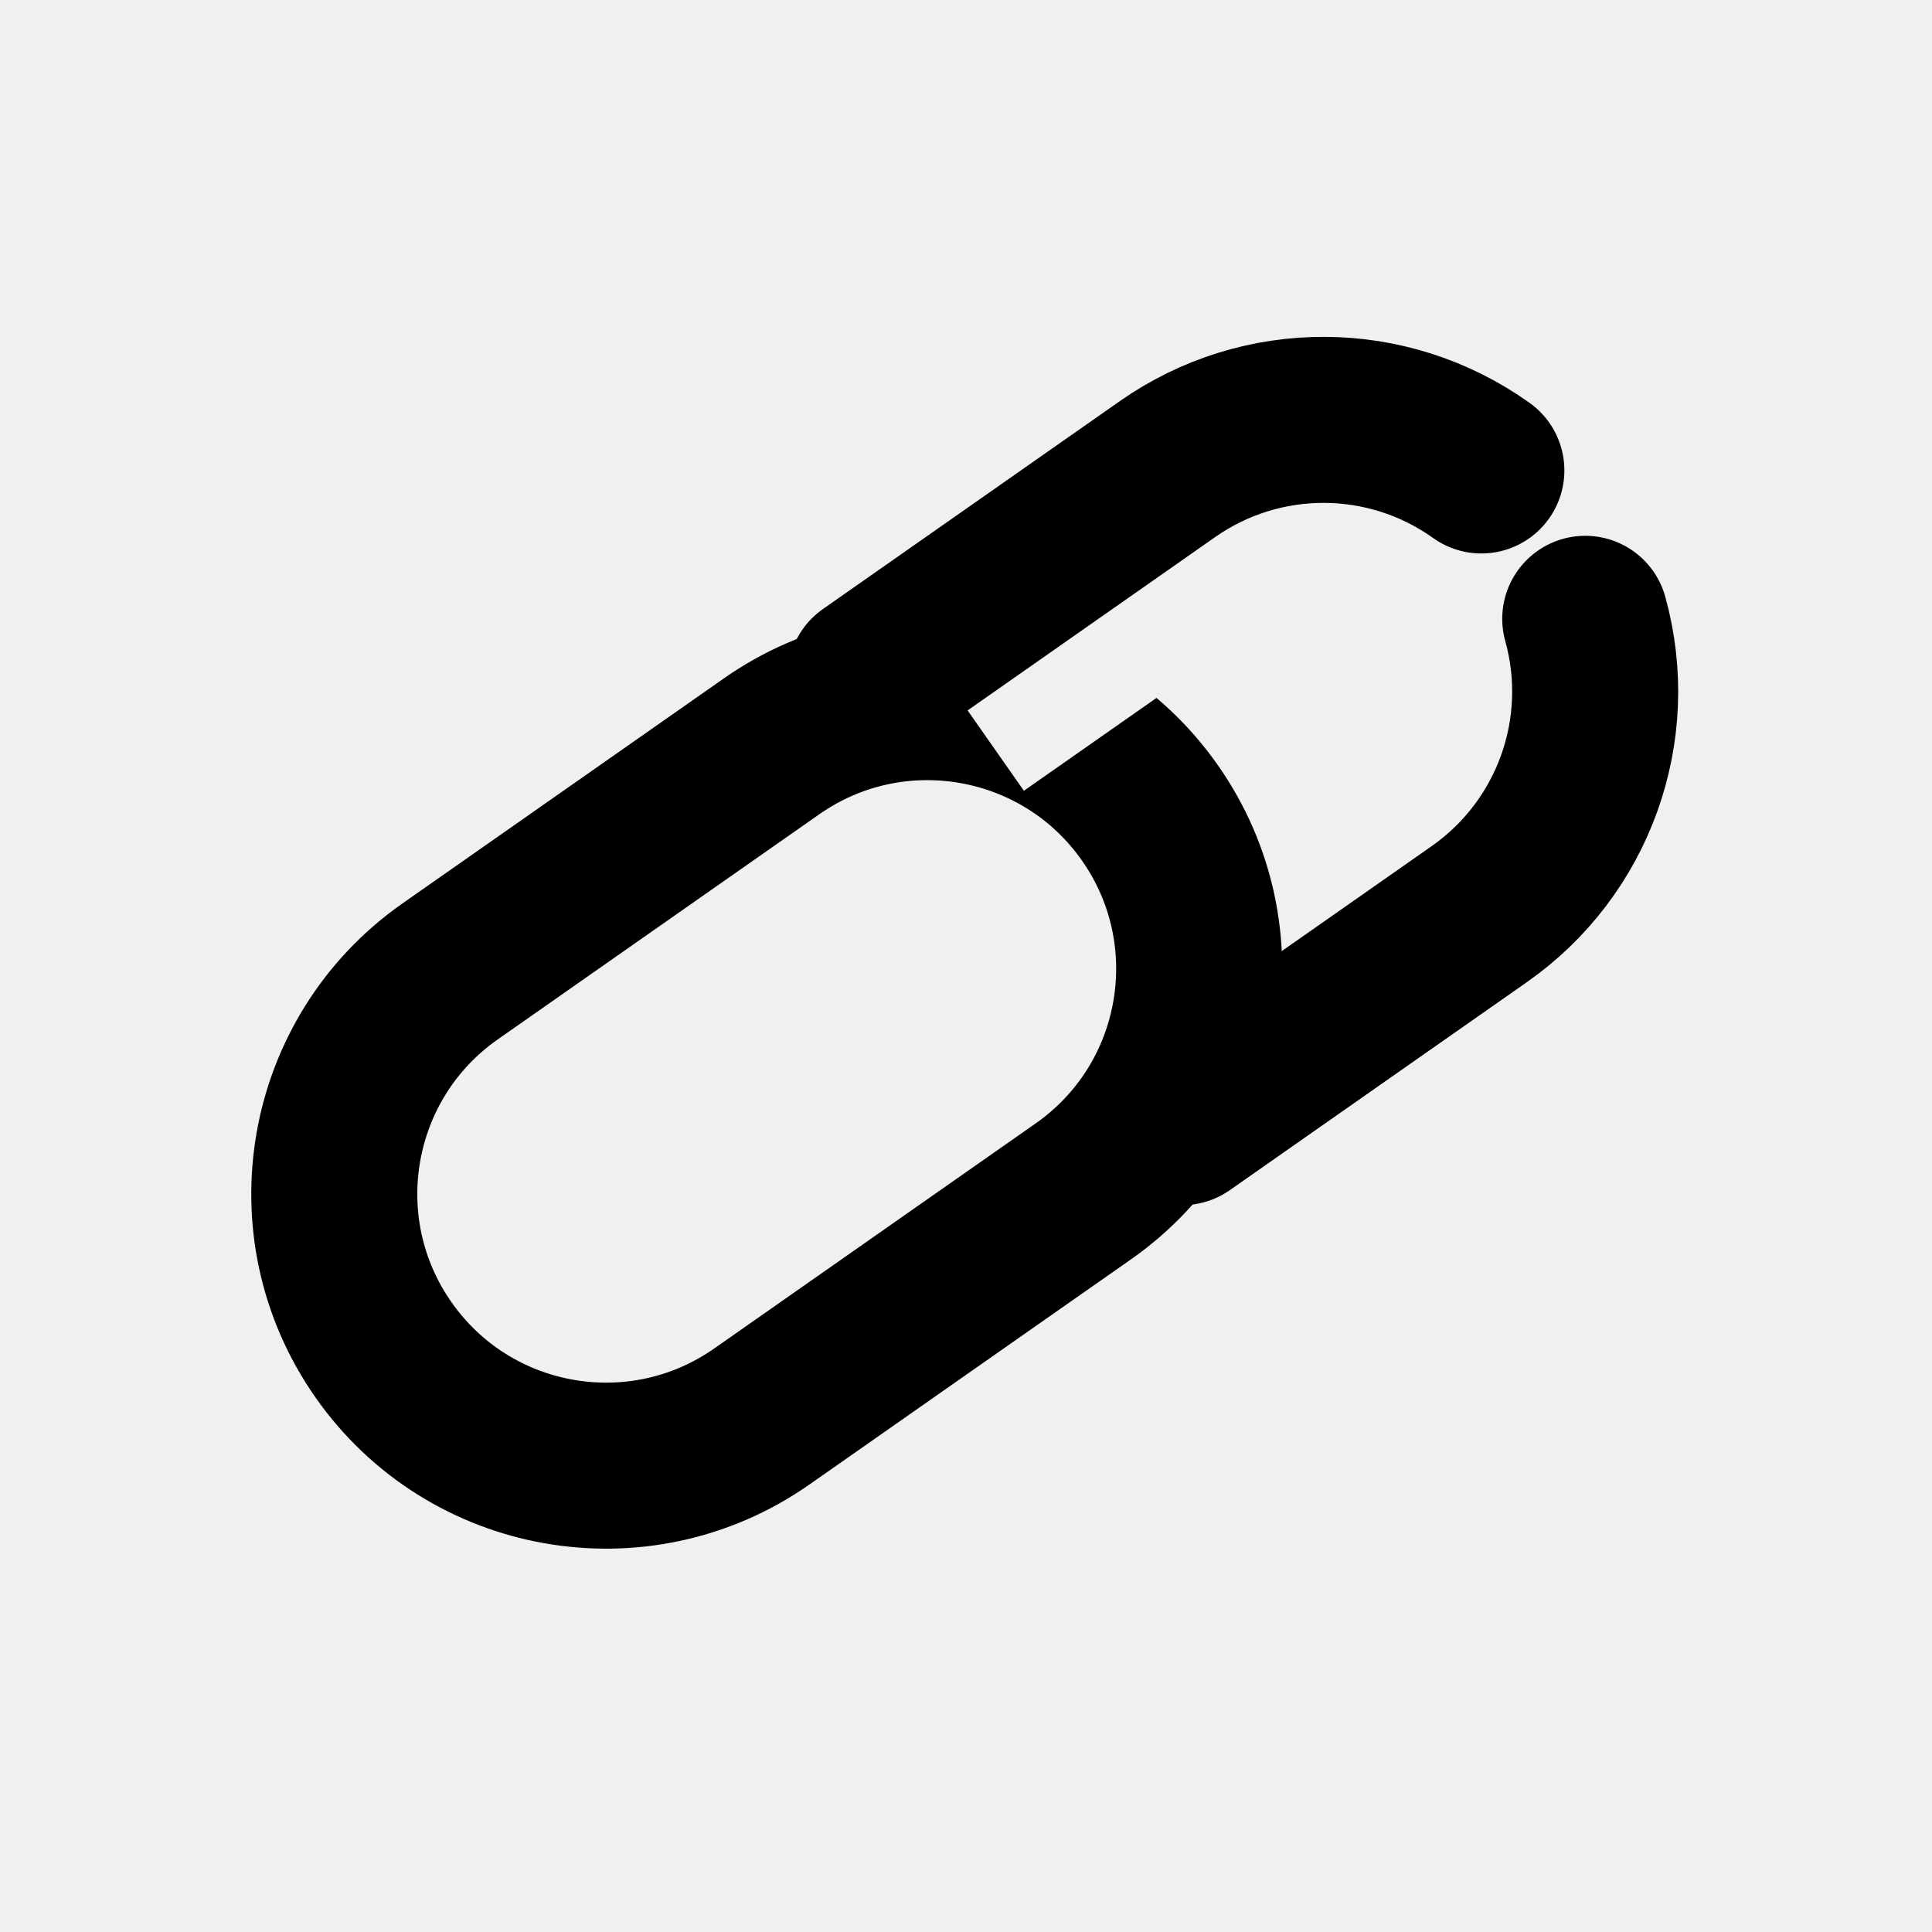
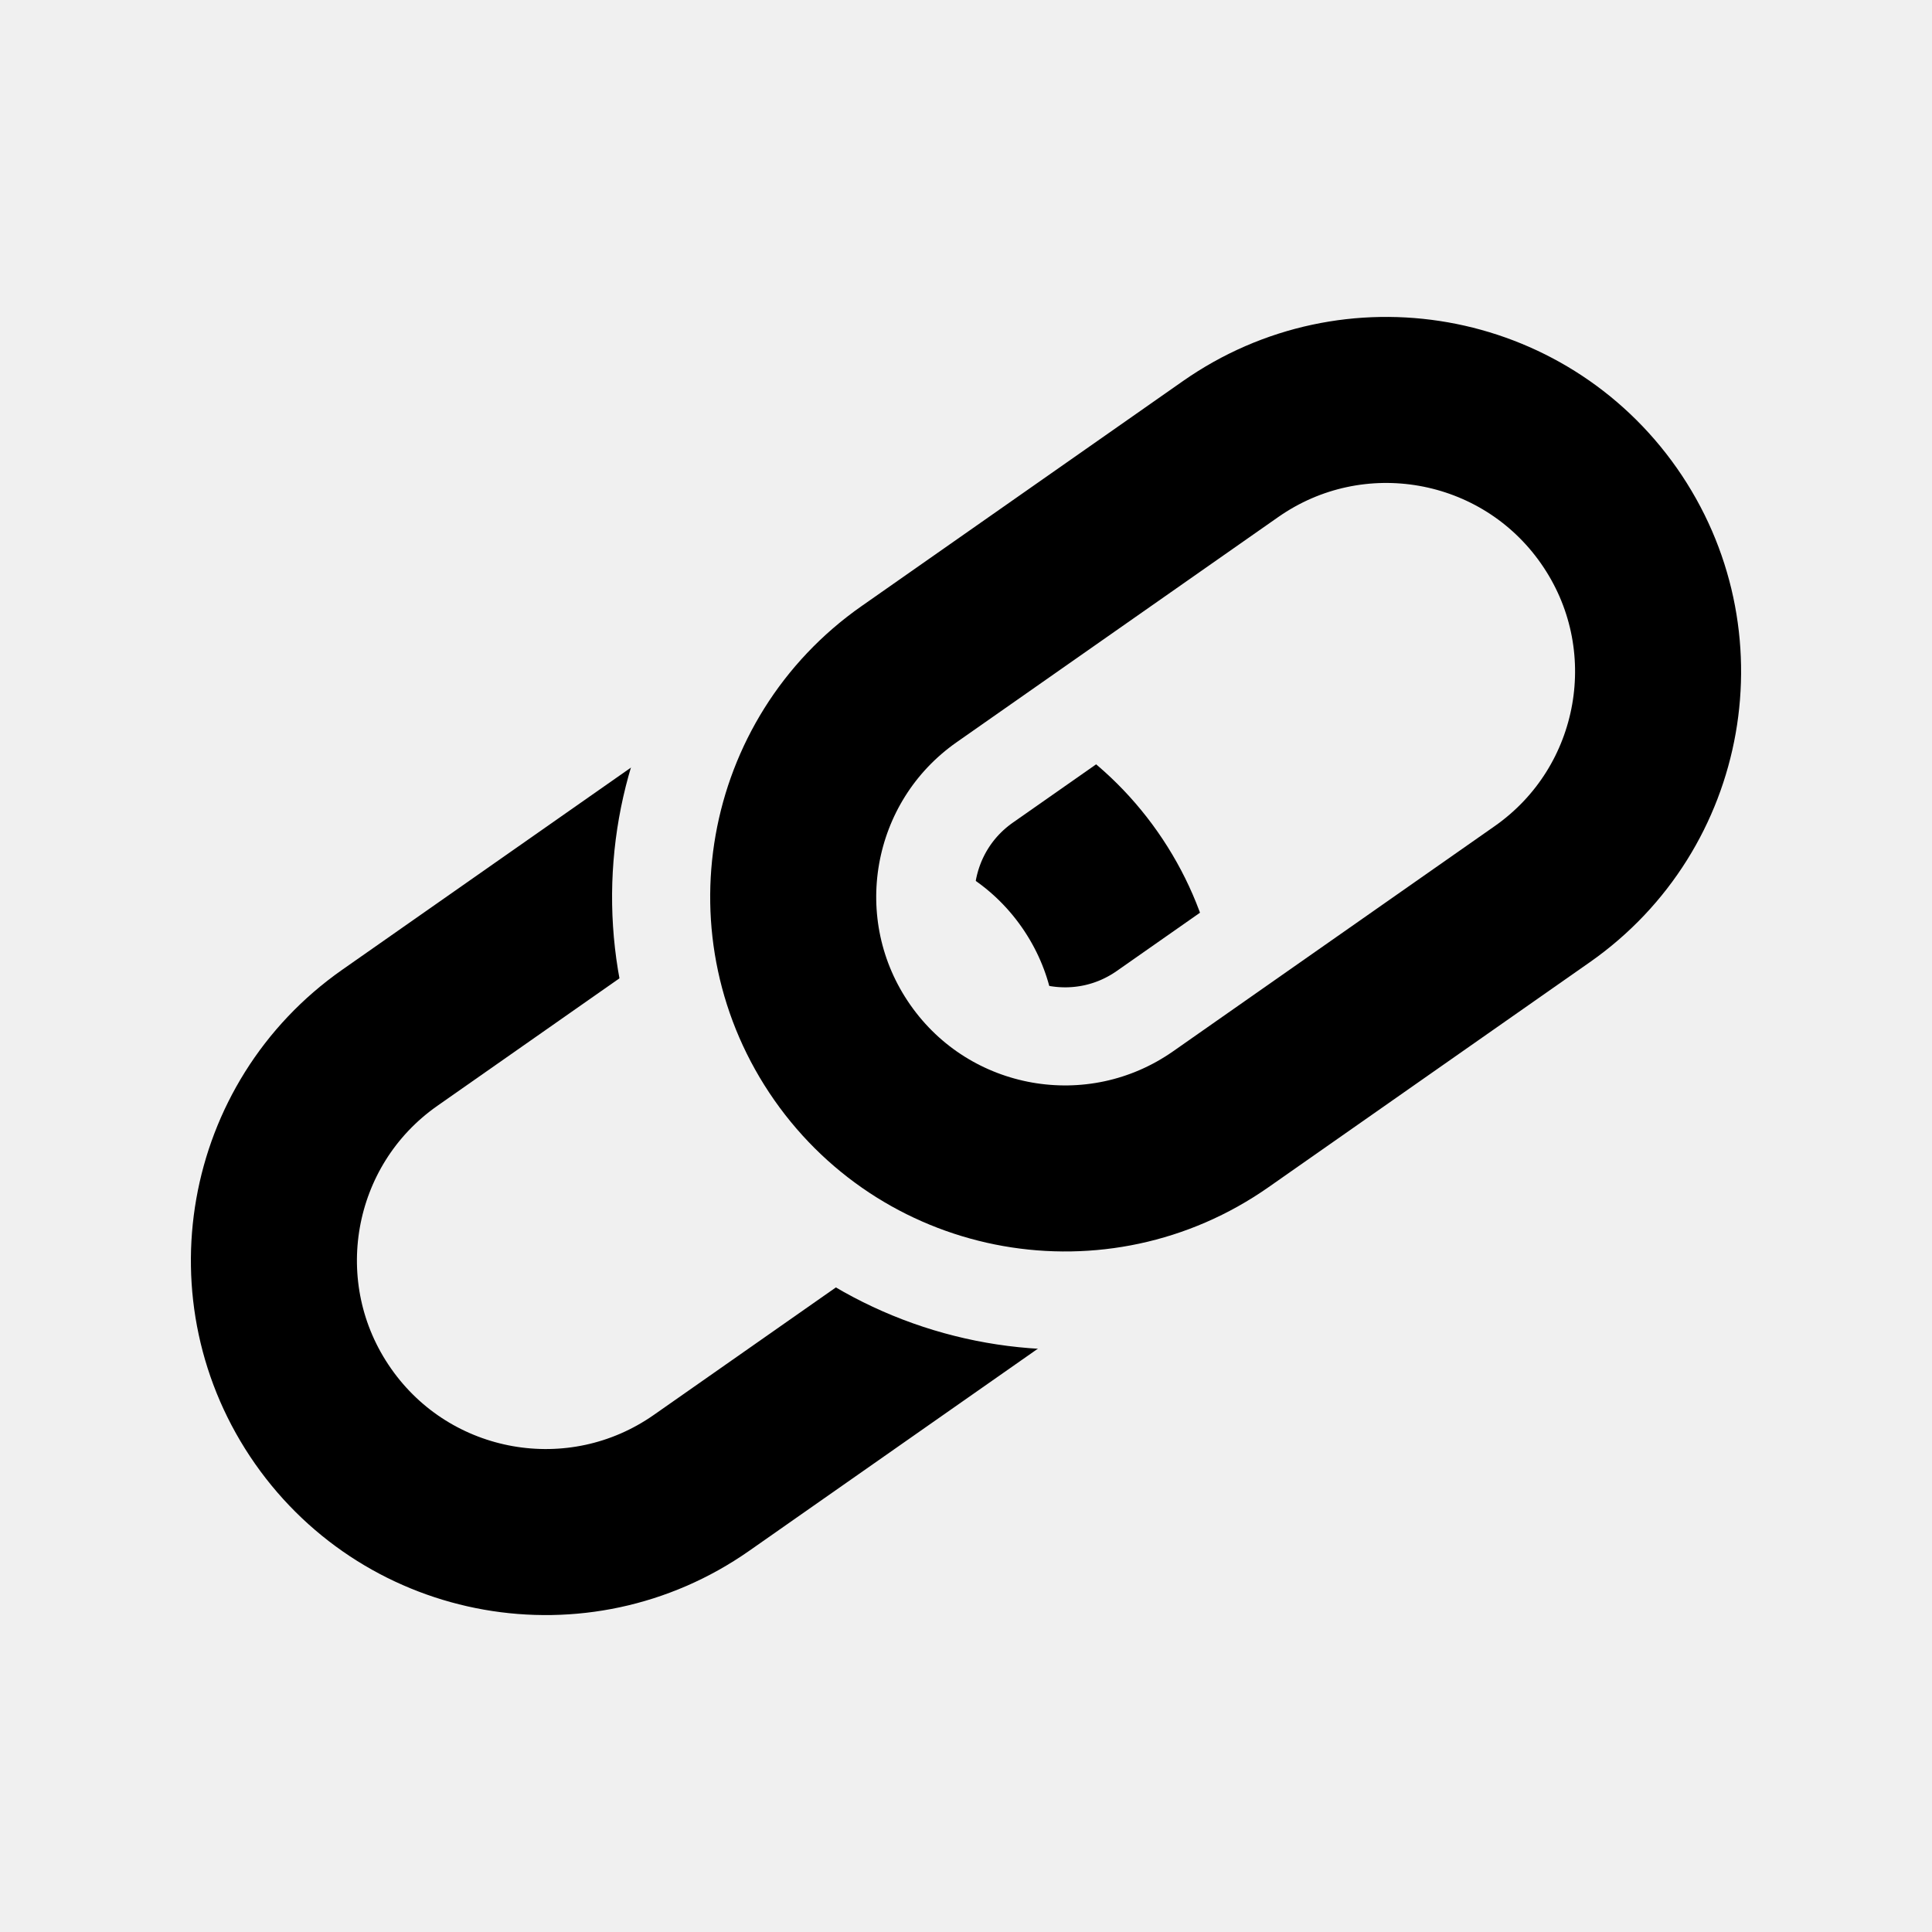
<svg xmlns="http://www.w3.org/2000/svg" viewBox="0 0 64 64" width="64" height="64" role="img" aria-label="Cheat Code">
  <defs>
    <mask id="ccChainCut">
      <rect width="64" height="64" fill="#fff" />
-       <path d="M34 23 h10 a9 9 0 0 1 9 9" fill="none" stroke="#000" stroke-width="12" />
+       <rect x="27" y="23" width="31" height="18" rx="9" fill="none" stroke="#000" stroke-width="12" />
    </mask>
  </defs>
-   <g transform="translate(2 -2.2) rotate(-35 32 32)" fill="none" stroke="currentColor" stroke-width="5.5" stroke-linecap="round">
+   <g transform="rotate(-35 32 32)" fill="none" stroke="currentColor" stroke-width="5.5" stroke-linecap="round">
    <rect x="6" y="23" width="31" height="18" rx="9" mask="url(#ccChainCut)" />
-     <path d="M32 23 h12 a9 9 0 0 1 8.5 6" />
-     <path d="M32 41 h12 a9 9 0 0 0 8.5 -6" />
+     <rect x="27" y="23" width="31" height="18" rx="9" />
  </g>
</svg>
